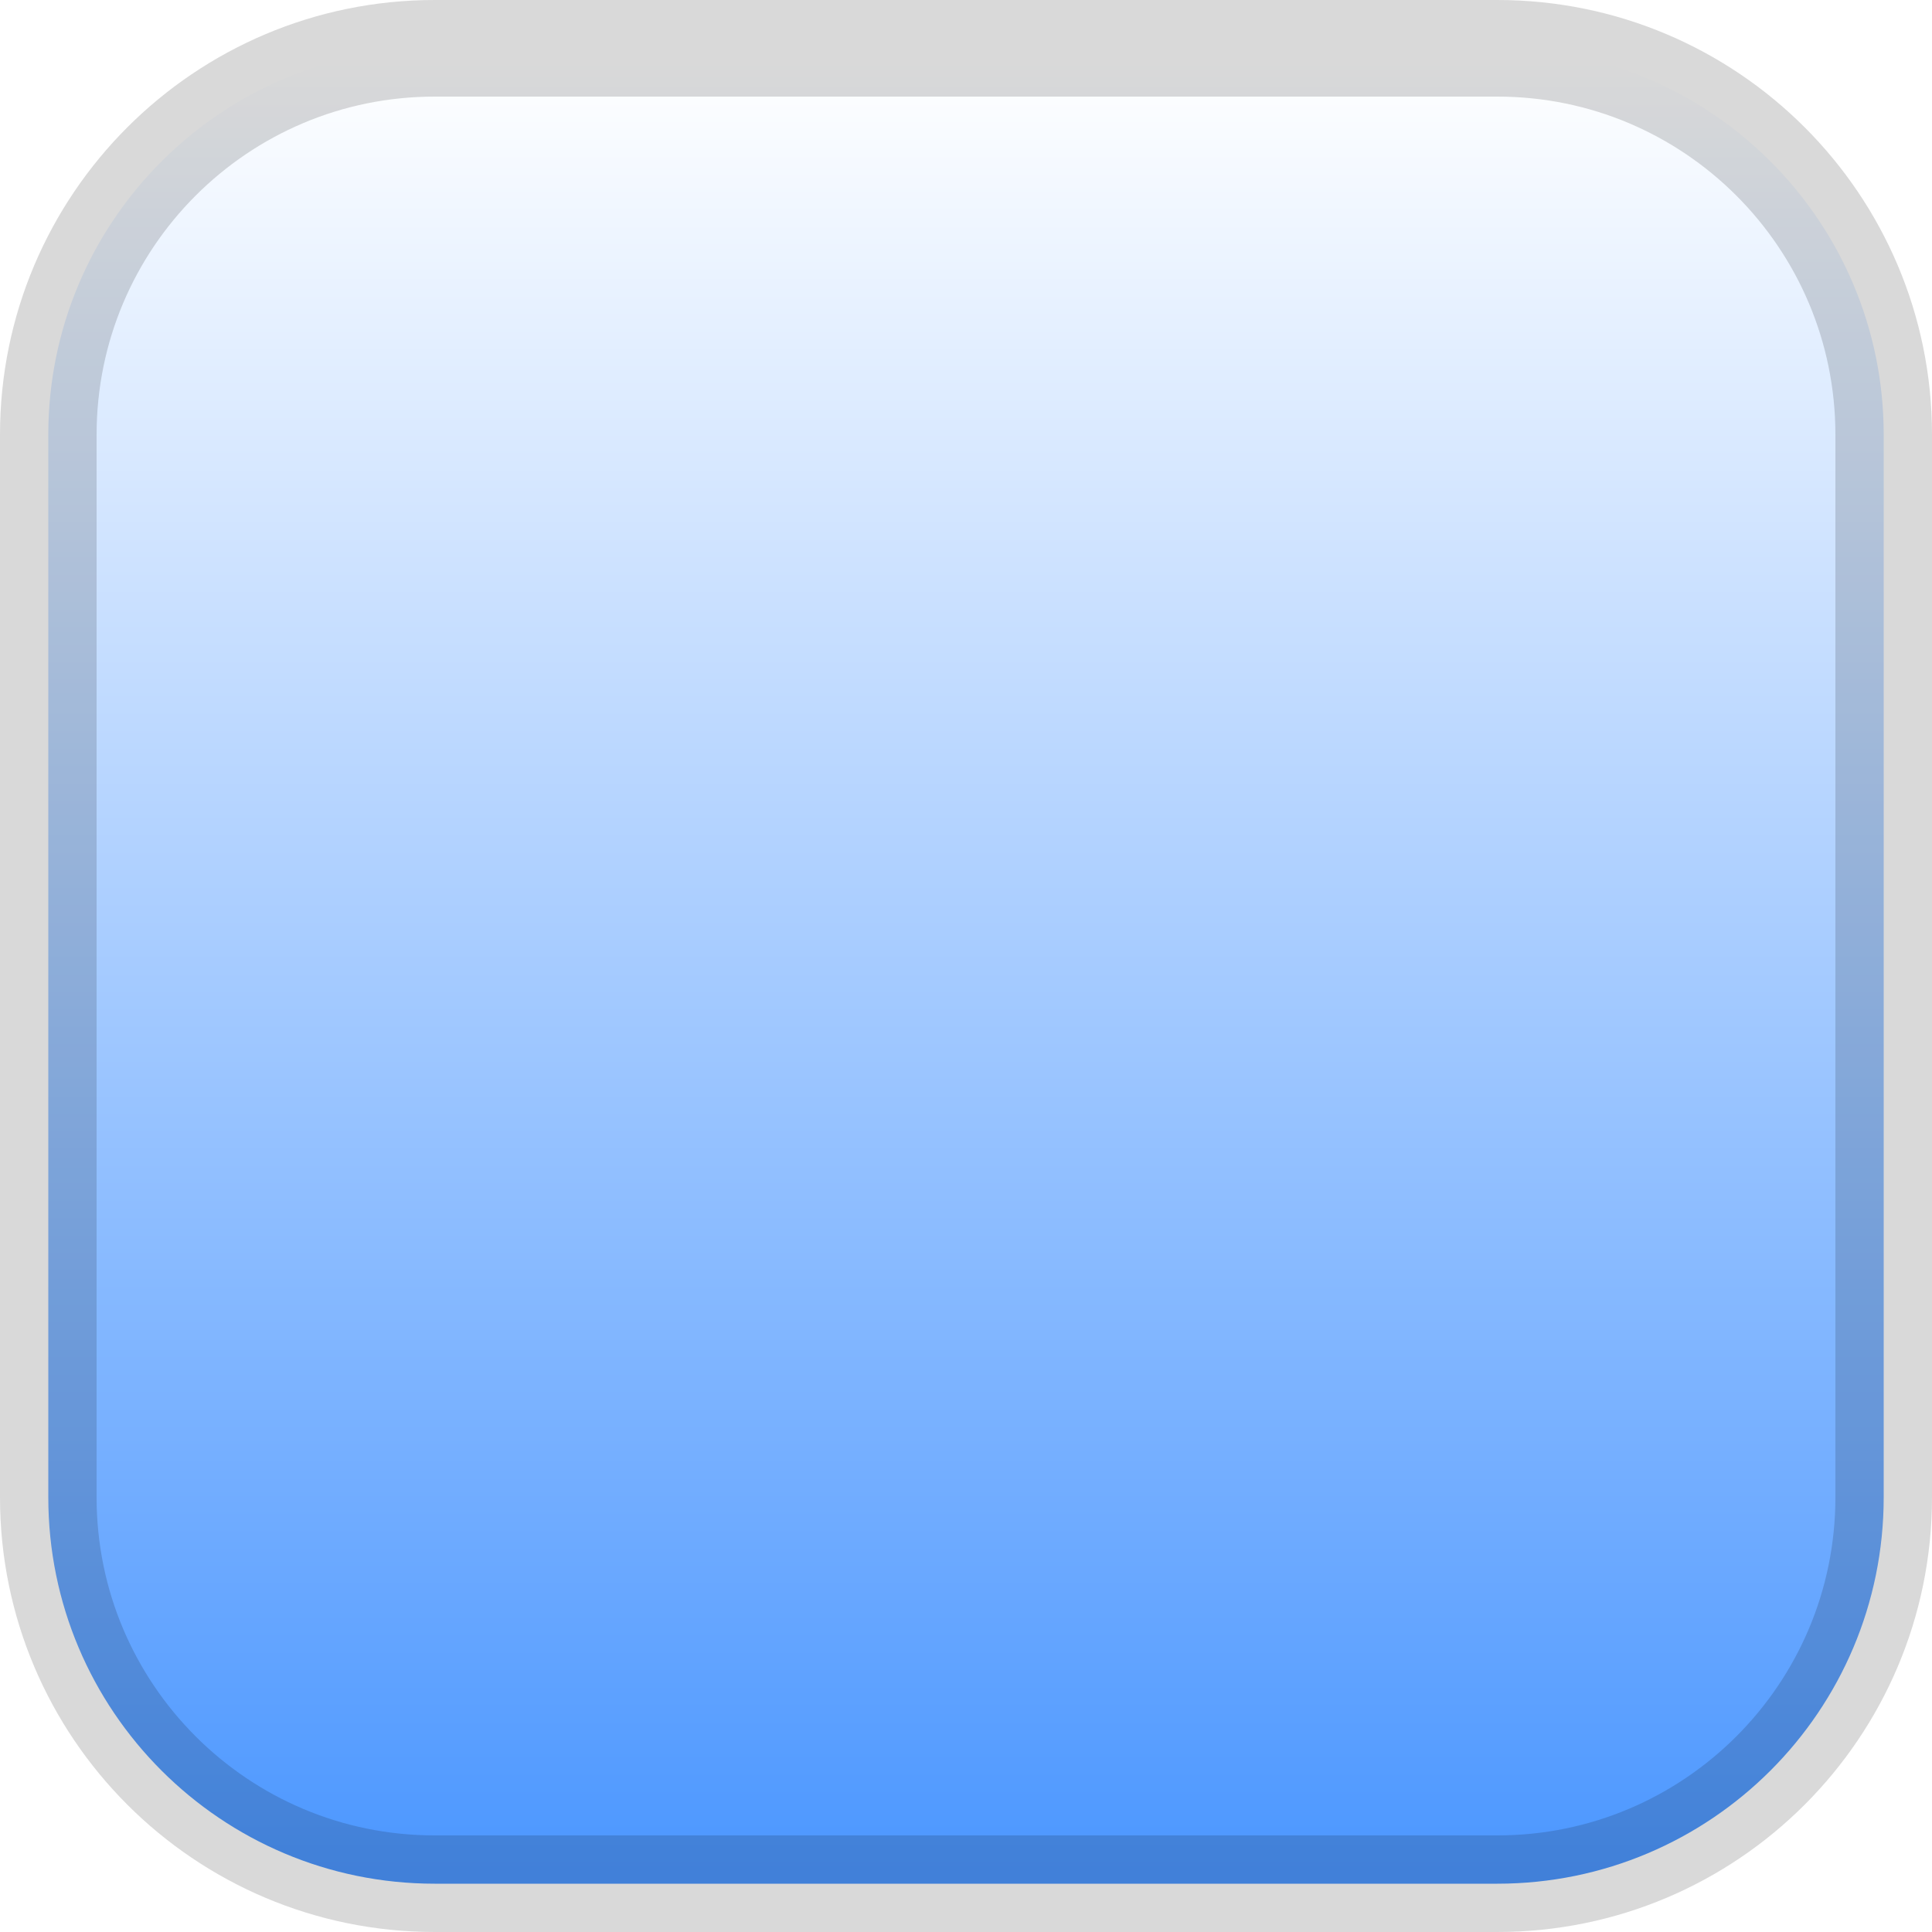
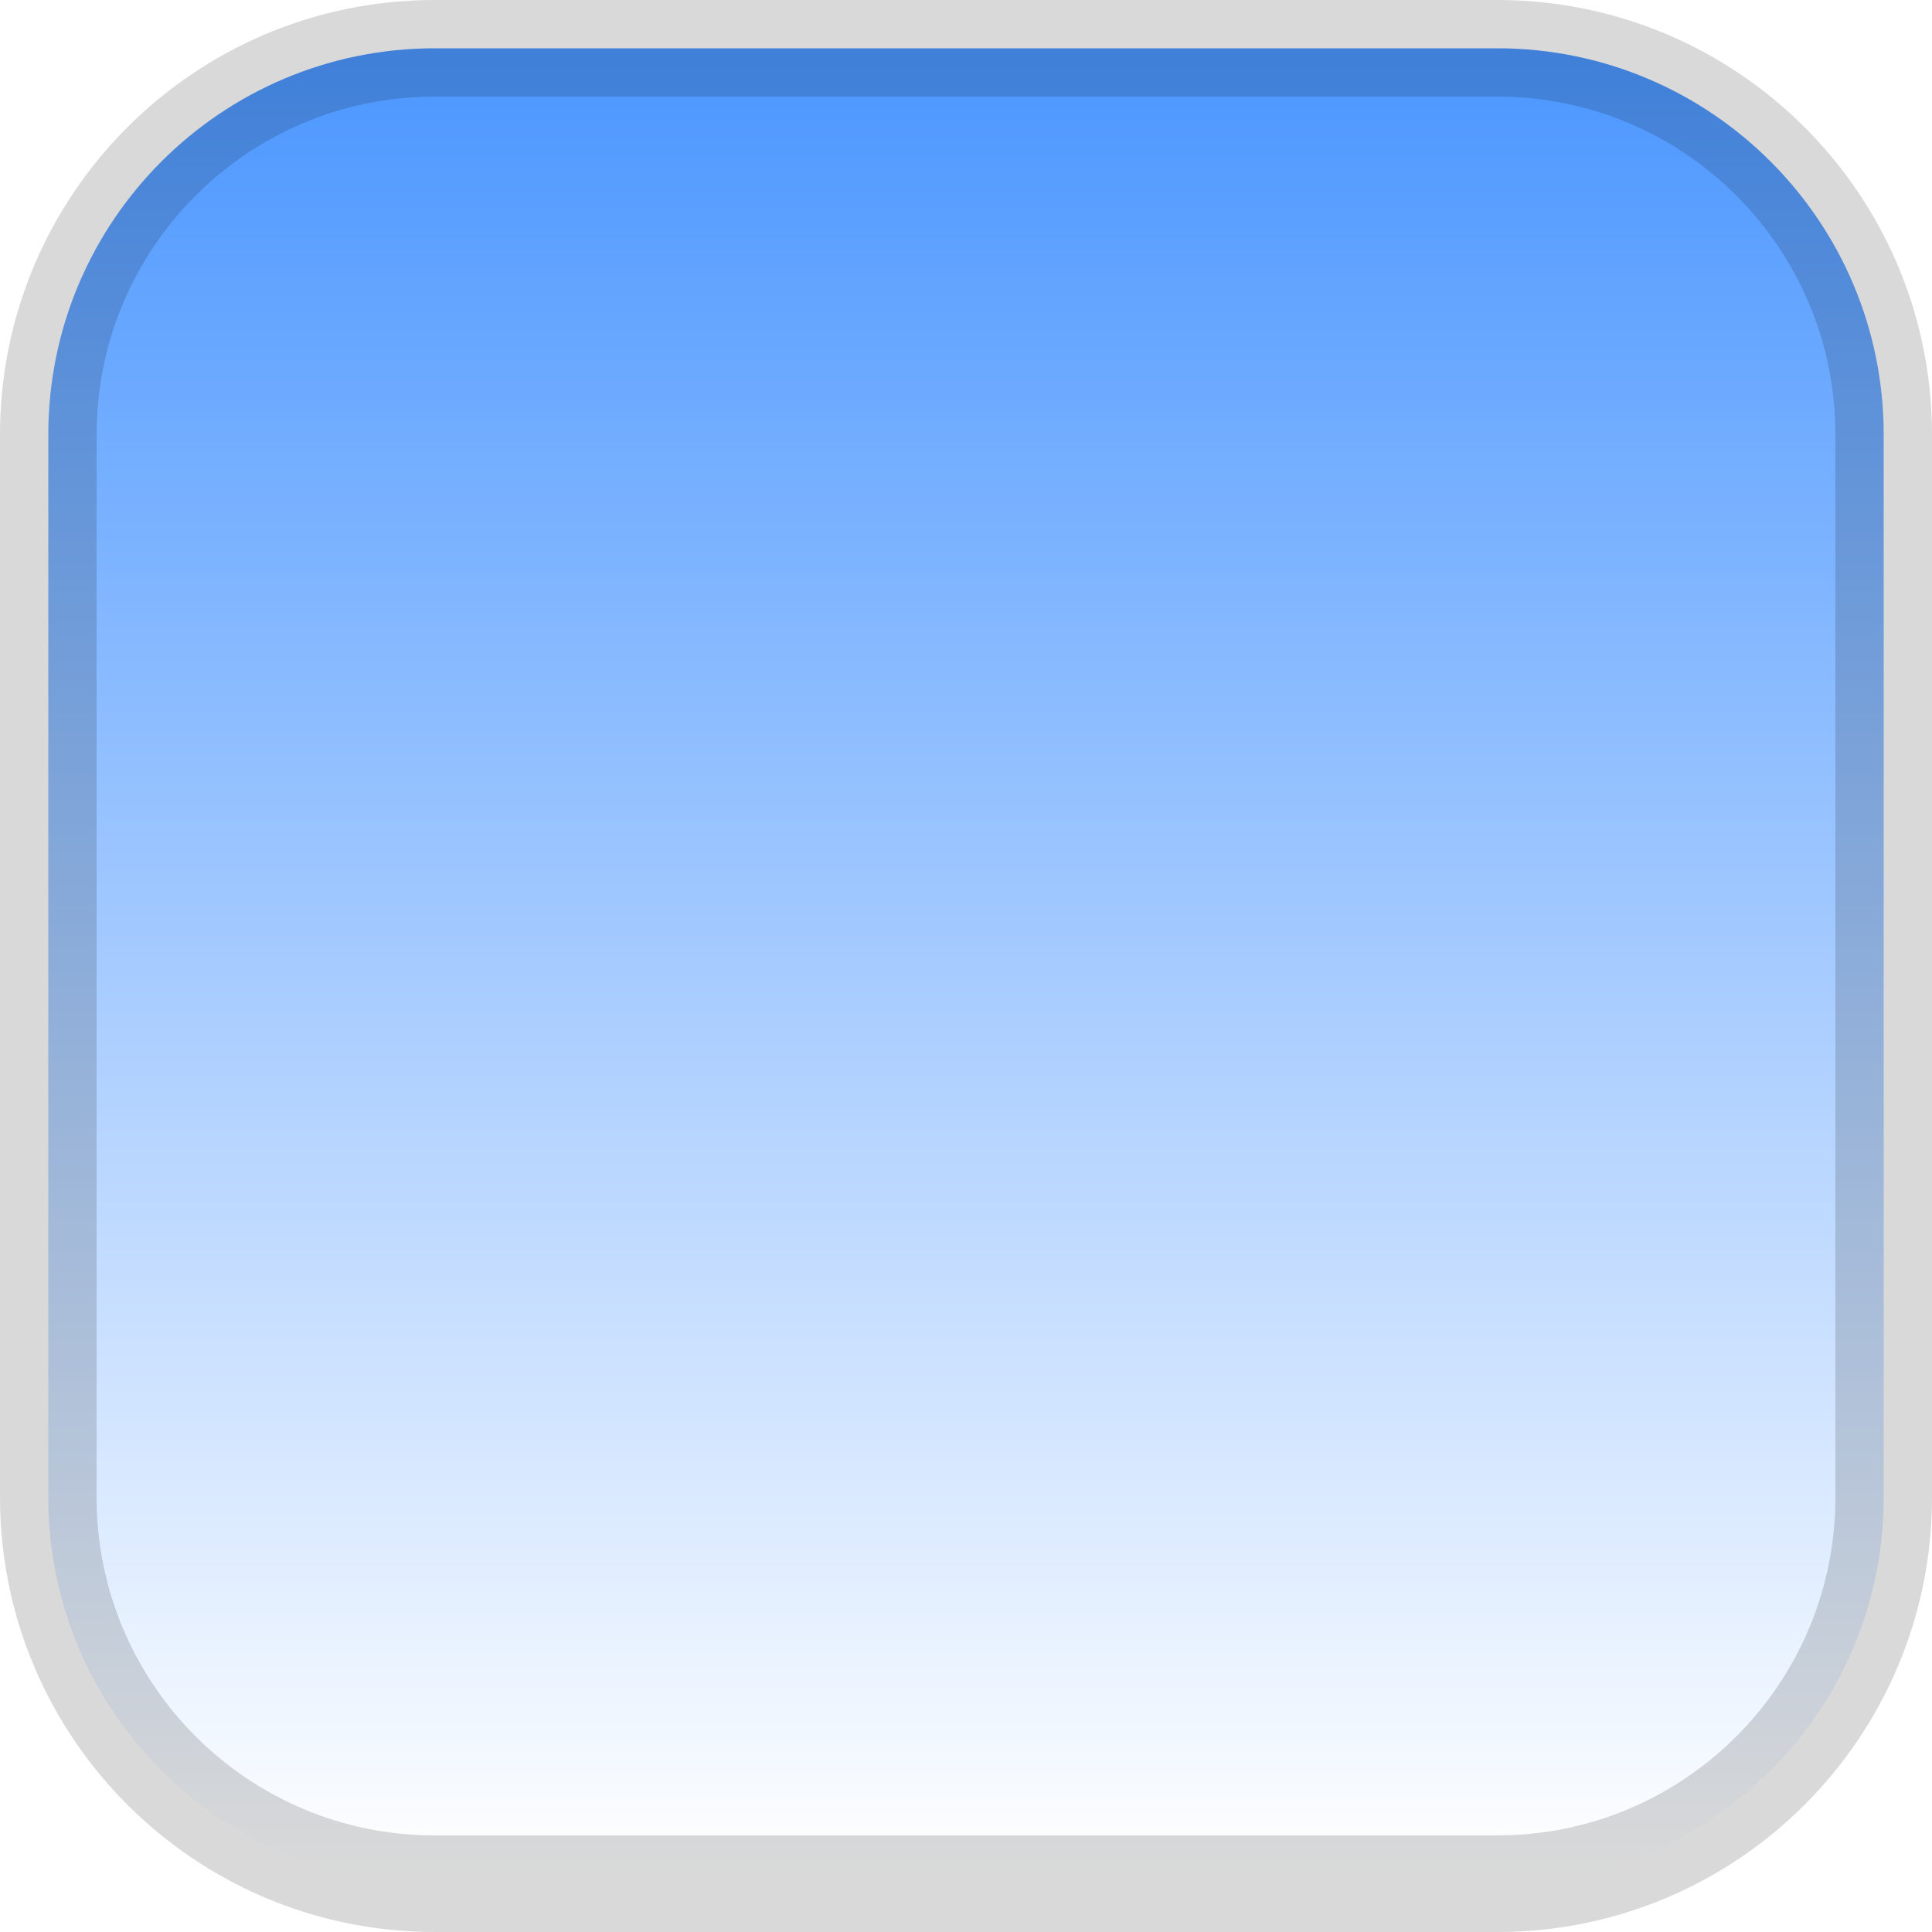
<svg xmlns="http://www.w3.org/2000/svg" width="20px" height="20px" viewBox="0 0 20 20" version="1.1">
  <defs>
-     <linearGradient x1="50%" y1="0%" x2="50%" y2="100%" id="linearGradient-1">
+     <linearGradient x1="50%" y1="100%" x2="50%" y2="3.061617e-15%" id="linearGradient-1">
      <stop stop-color="#FFFFFF" offset="0%" />
      <stop stop-color="#4C97FF" offset="100%" />
    </linearGradient>
  </defs>
  <g id="fill-vert-gradient-enabled" stroke="none" stroke-width="1" fill="none" fill-rule="evenodd" stroke-opacity="0.15">
    <rect id="Vertical" stroke="#000000" fill="url(#linearGradient-1)" x="0.5" y="0.5" width="19" height="19" rx="4" />
  </g>
</svg>
